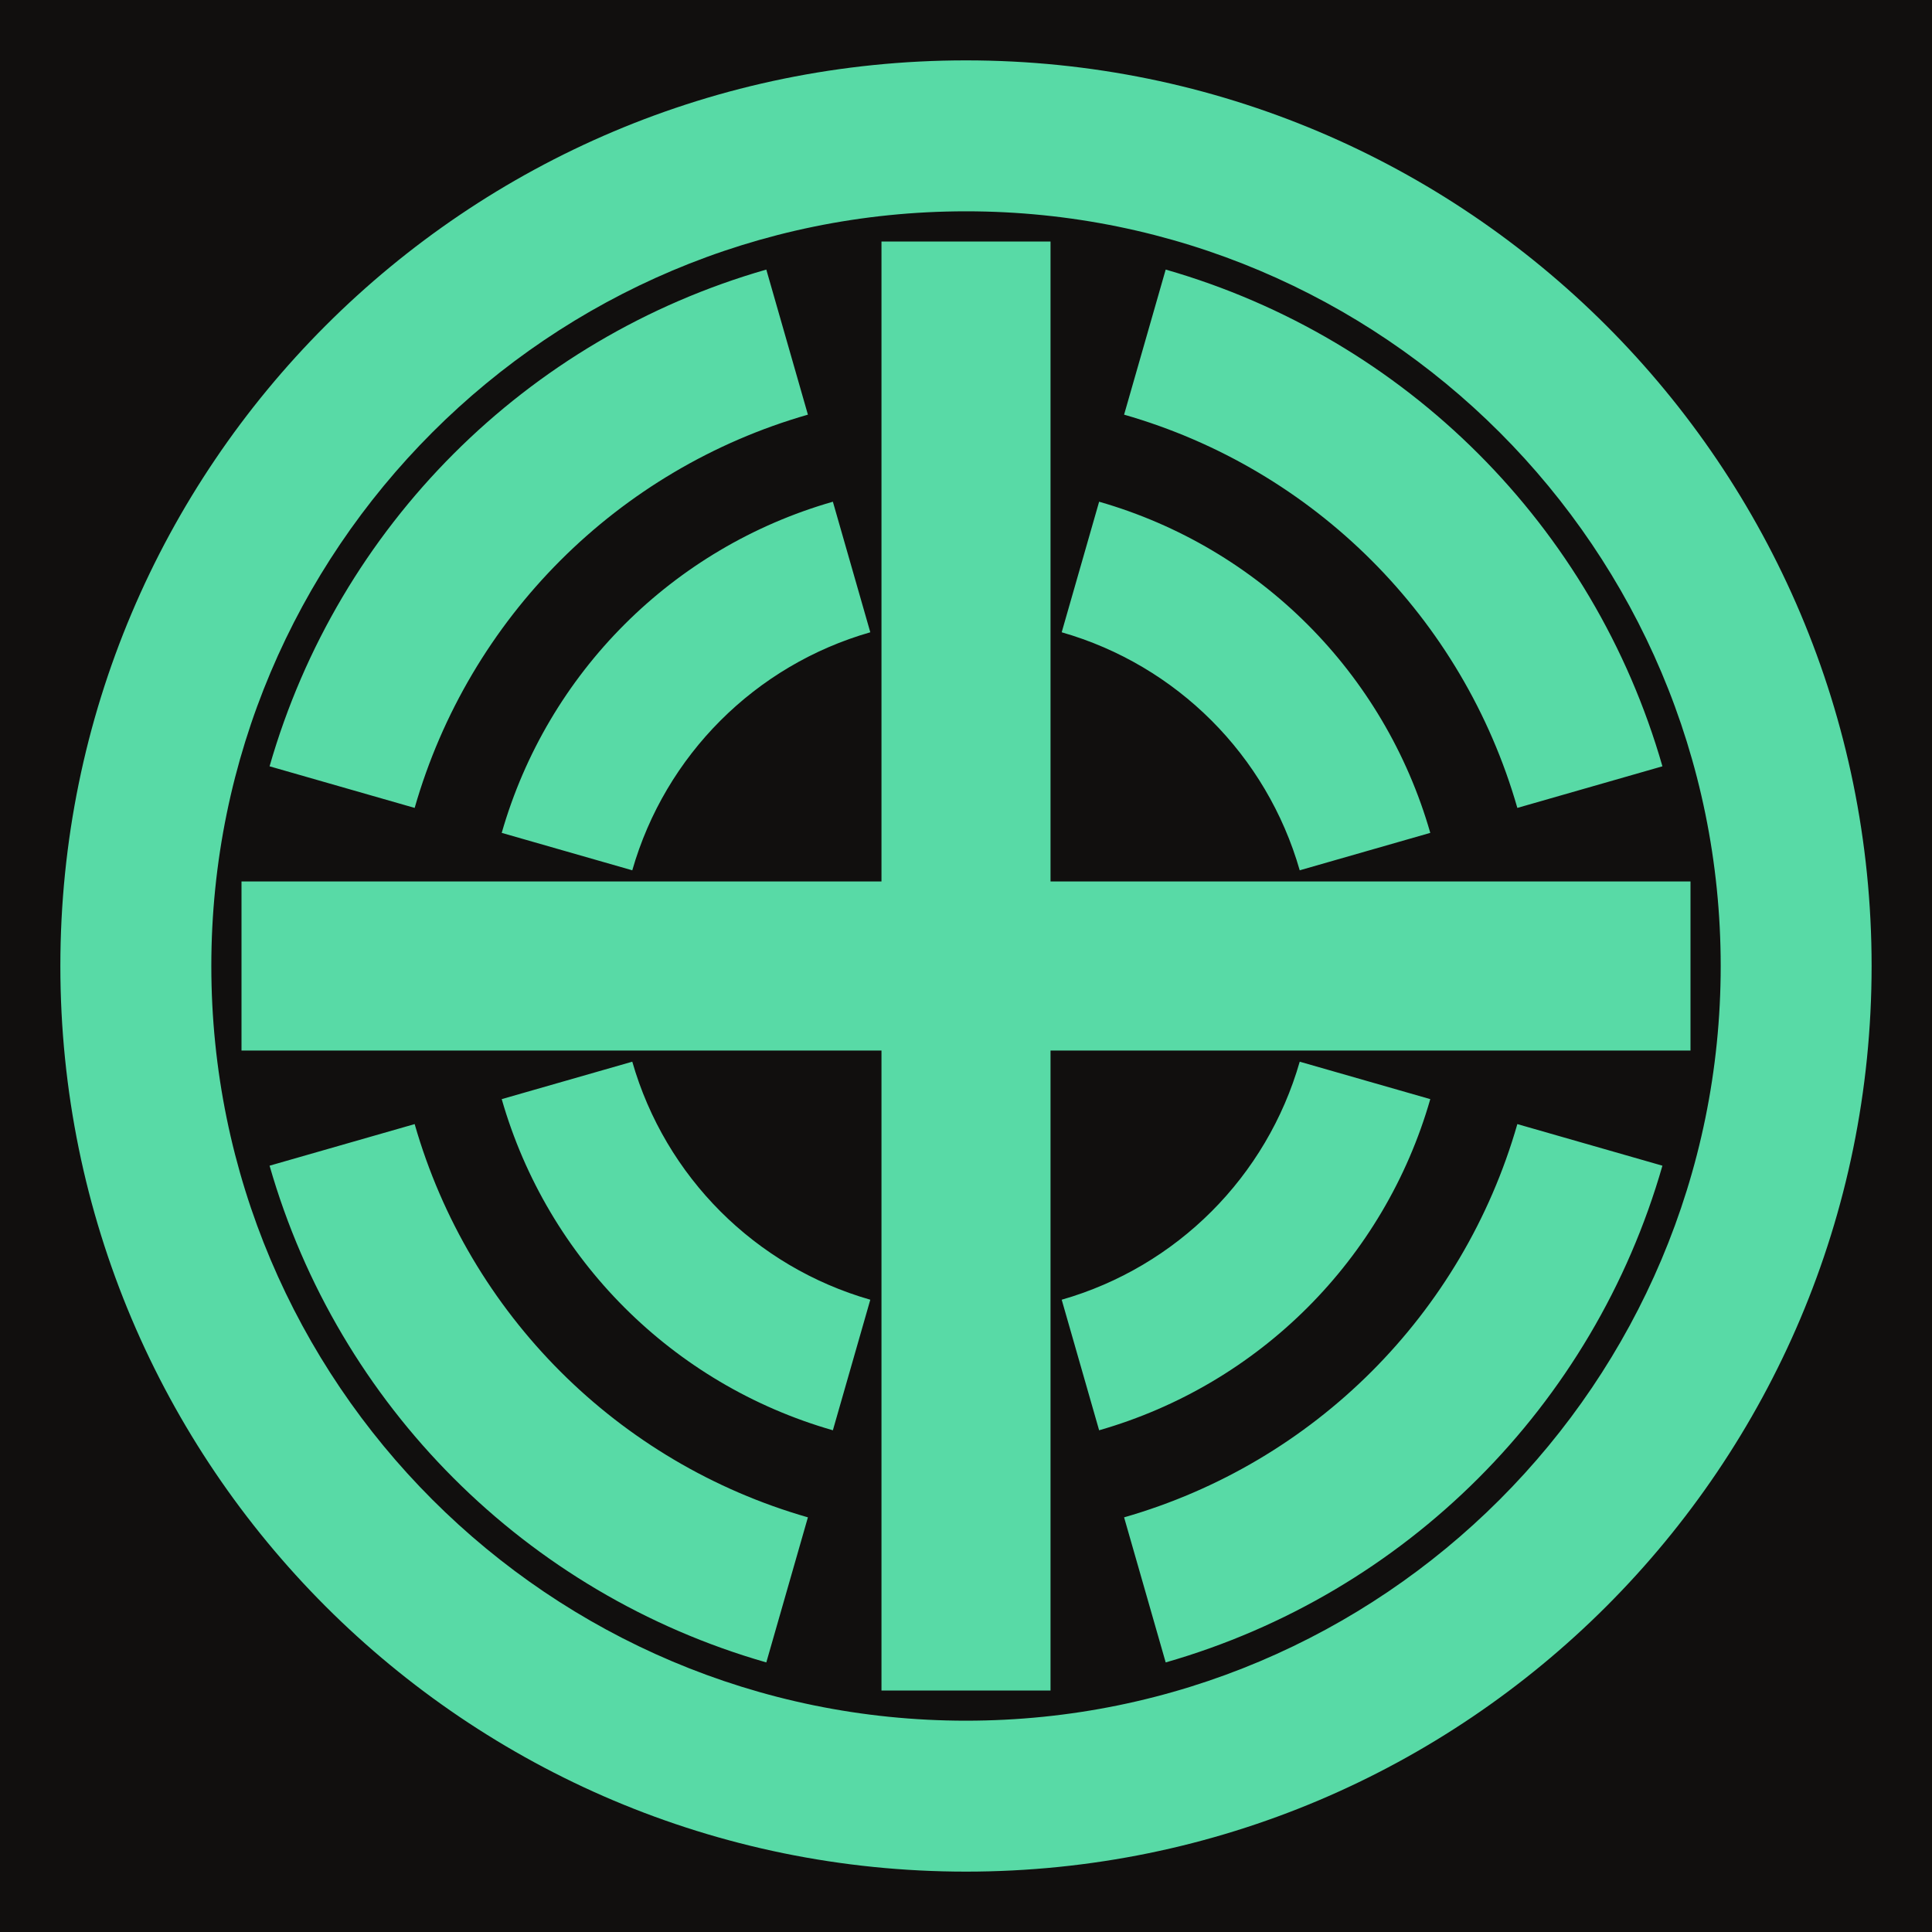
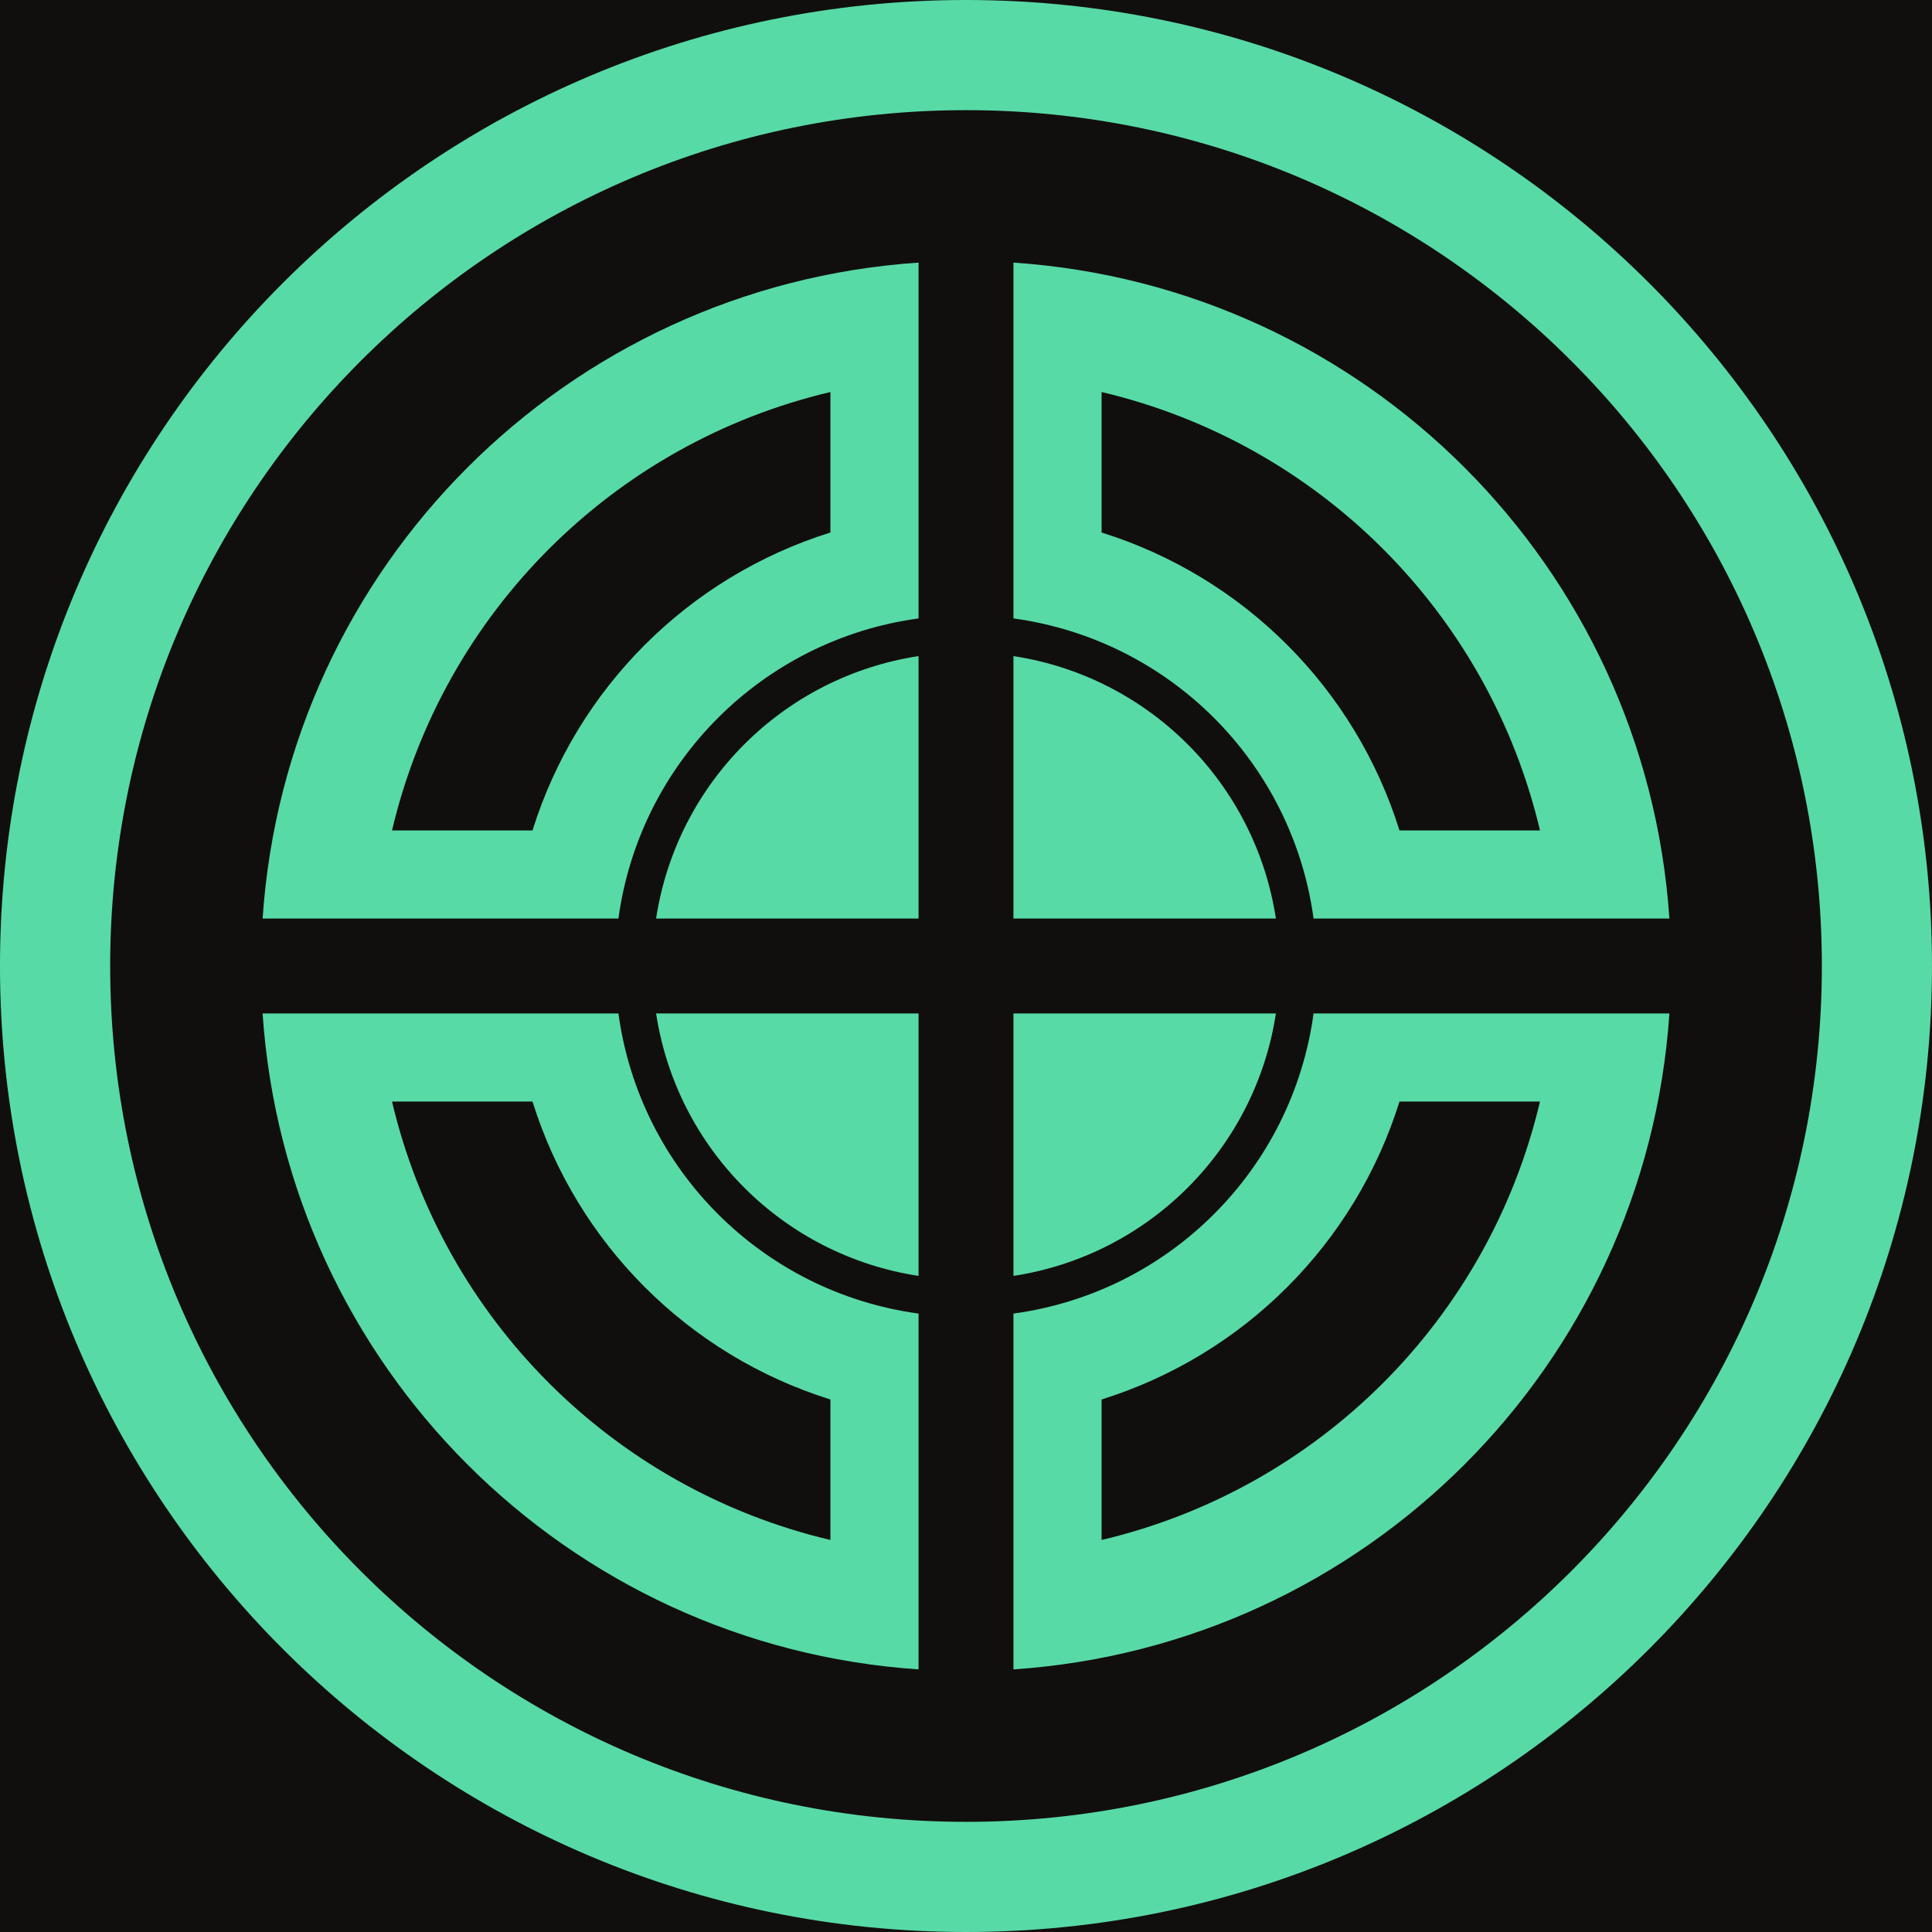
<svg xmlns="http://www.w3.org/2000/svg" viewBox="0 0 64 64" role="img" aria-label="Pulsify mark">
  <rect width="64" height="64" fill="hsl(30 8% 6%)" />
-   <path fill="hsl(156 64% 60%)" fill-rule="evenodd" d="M32 2A30 30 0 1 1 31.999 62A30 30 0 0 1 32 2ZM32 7A25 25 0 1 0 32.001 57A25 25 0 0 0 32 7ZM29.2 8H34.8V29.2H56V34.8H34.8V56H29.2V34.8H8V29.2H29.2ZM38.615 8.93A24 24 0 0 1 55.07 25.385L50.264 26.763A19 19 0 0 0 37.237 13.736ZM36.41 16.62A16 16 0 0 1 47.38 27.59L43.055 28.83A11.5 11.5 0 0 0 35.17 20.945ZM55.07 38.615A24 24 0 0 1 38.615 55.07L37.237 50.264A19 19 0 0 0 50.264 37.237ZM47.38 36.41A16 16 0 0 1 36.41 47.38L35.17 43.055A11.5 11.5 0 0 0 43.055 35.17ZM25.385 55.07A24 24 0 0 1 8.93 38.615L13.736 37.237A19 19 0 0 0 26.763 50.264ZM27.59 47.38A16 16 0 0 1 16.62 36.41L20.945 35.17A11.5 11.5 0 0 0 28.83 43.055ZM8.93 25.385A24 24 0 0 1 25.385 8.93L26.763 13.736A19 19 0 0 0 13.736 26.763ZM16.62 27.59A16 16 0 0 1 27.59 16.62L28.83 20.945A11.5 11.5 0 0 0 20.945 28.83Z" />
+   <path fill="hsl(156 64% 60%)" fill-rule="evenodd" d="M32 0A32 32 0 1 1 31.999 64A32 32 0 0 1 32 0ZM32 3.649A28.351 28.351 0 1 0 32.001 60.351A28.351 28.351 0 0 0 32 3.649ZM33.572 8.699A23.354 23.354 0 0 1 55.301 30.428L43.514 30.428A11.621 11.621 0 0 0 33.572 20.486ZM36.491 12.986A19.537 19.537 0 0 1 51.014 27.509L46.36 27.509A15.046 15.046 0 0 0 36.491 17.64ZM33.572 30.428L33.572 21.734A10.386 10.386 0 0 1 42.266 30.428ZM30.428 8.699A23.354 23.354 0 0 0 8.699 30.428L20.486 30.428A11.621 11.621 0 0 1 30.428 20.486ZM27.509 12.986A19.537 19.537 0 0 0 12.986 27.509L17.64 27.509A15.046 15.046 0 0 1 27.509 17.64ZM30.428 30.428L30.428 21.734A10.386 10.386 0 0 0 21.734 30.428ZM30.428 55.301A23.354 23.354 0 0 1 8.699 33.572L20.486 33.572A11.621 11.621 0 0 0 30.428 43.514ZM27.509 51.014A19.537 19.537 0 0 1 12.986 36.491L17.64 36.491A15.046 15.046 0 0 0 27.509 46.36ZM30.428 33.572L30.428 42.266A10.386 10.386 0 0 1 21.734 33.572ZM33.572 55.301A23.354 23.354 0 0 0 55.301 33.572L43.514 33.572A11.621 11.621 0 0 1 33.572 43.514ZM36.491 51.014A19.537 19.537 0 0 0 51.014 36.491L46.36 36.491A15.046 15.046 0 0 1 36.491 46.36ZM33.572 33.572L33.572 42.266A10.386 10.386 0 0 0 42.266 33.572Z" />
</svg>
